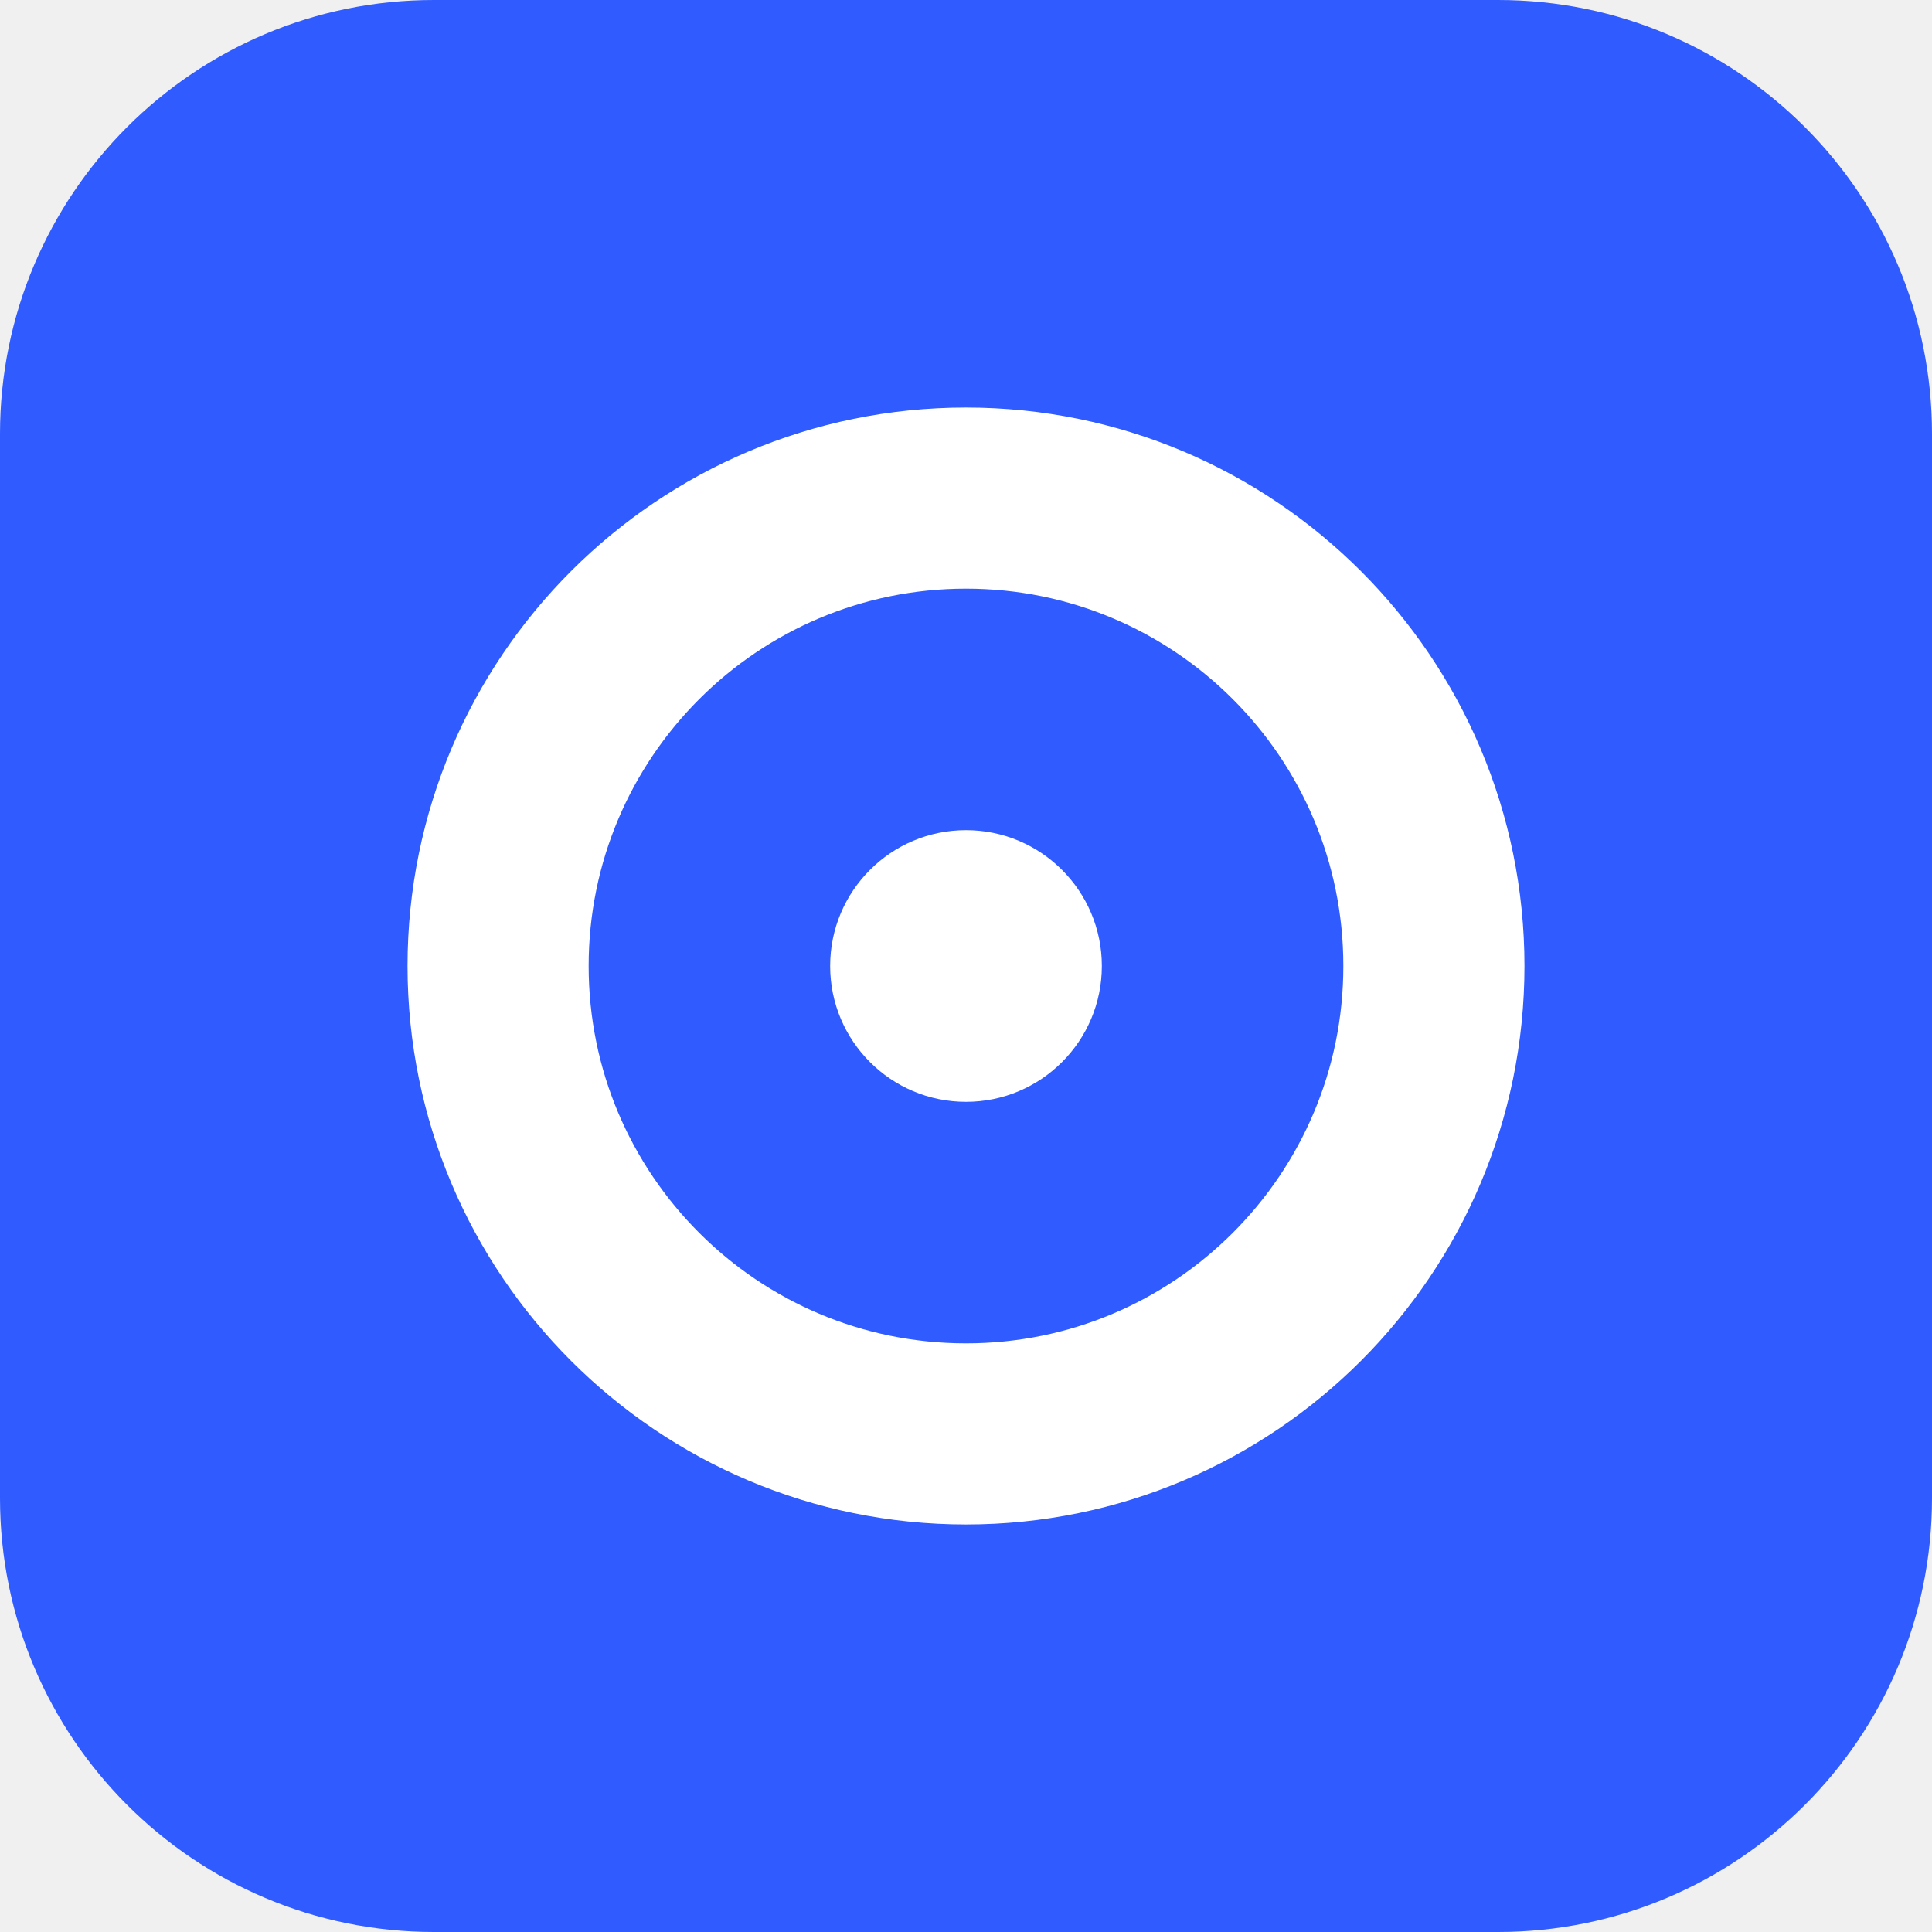
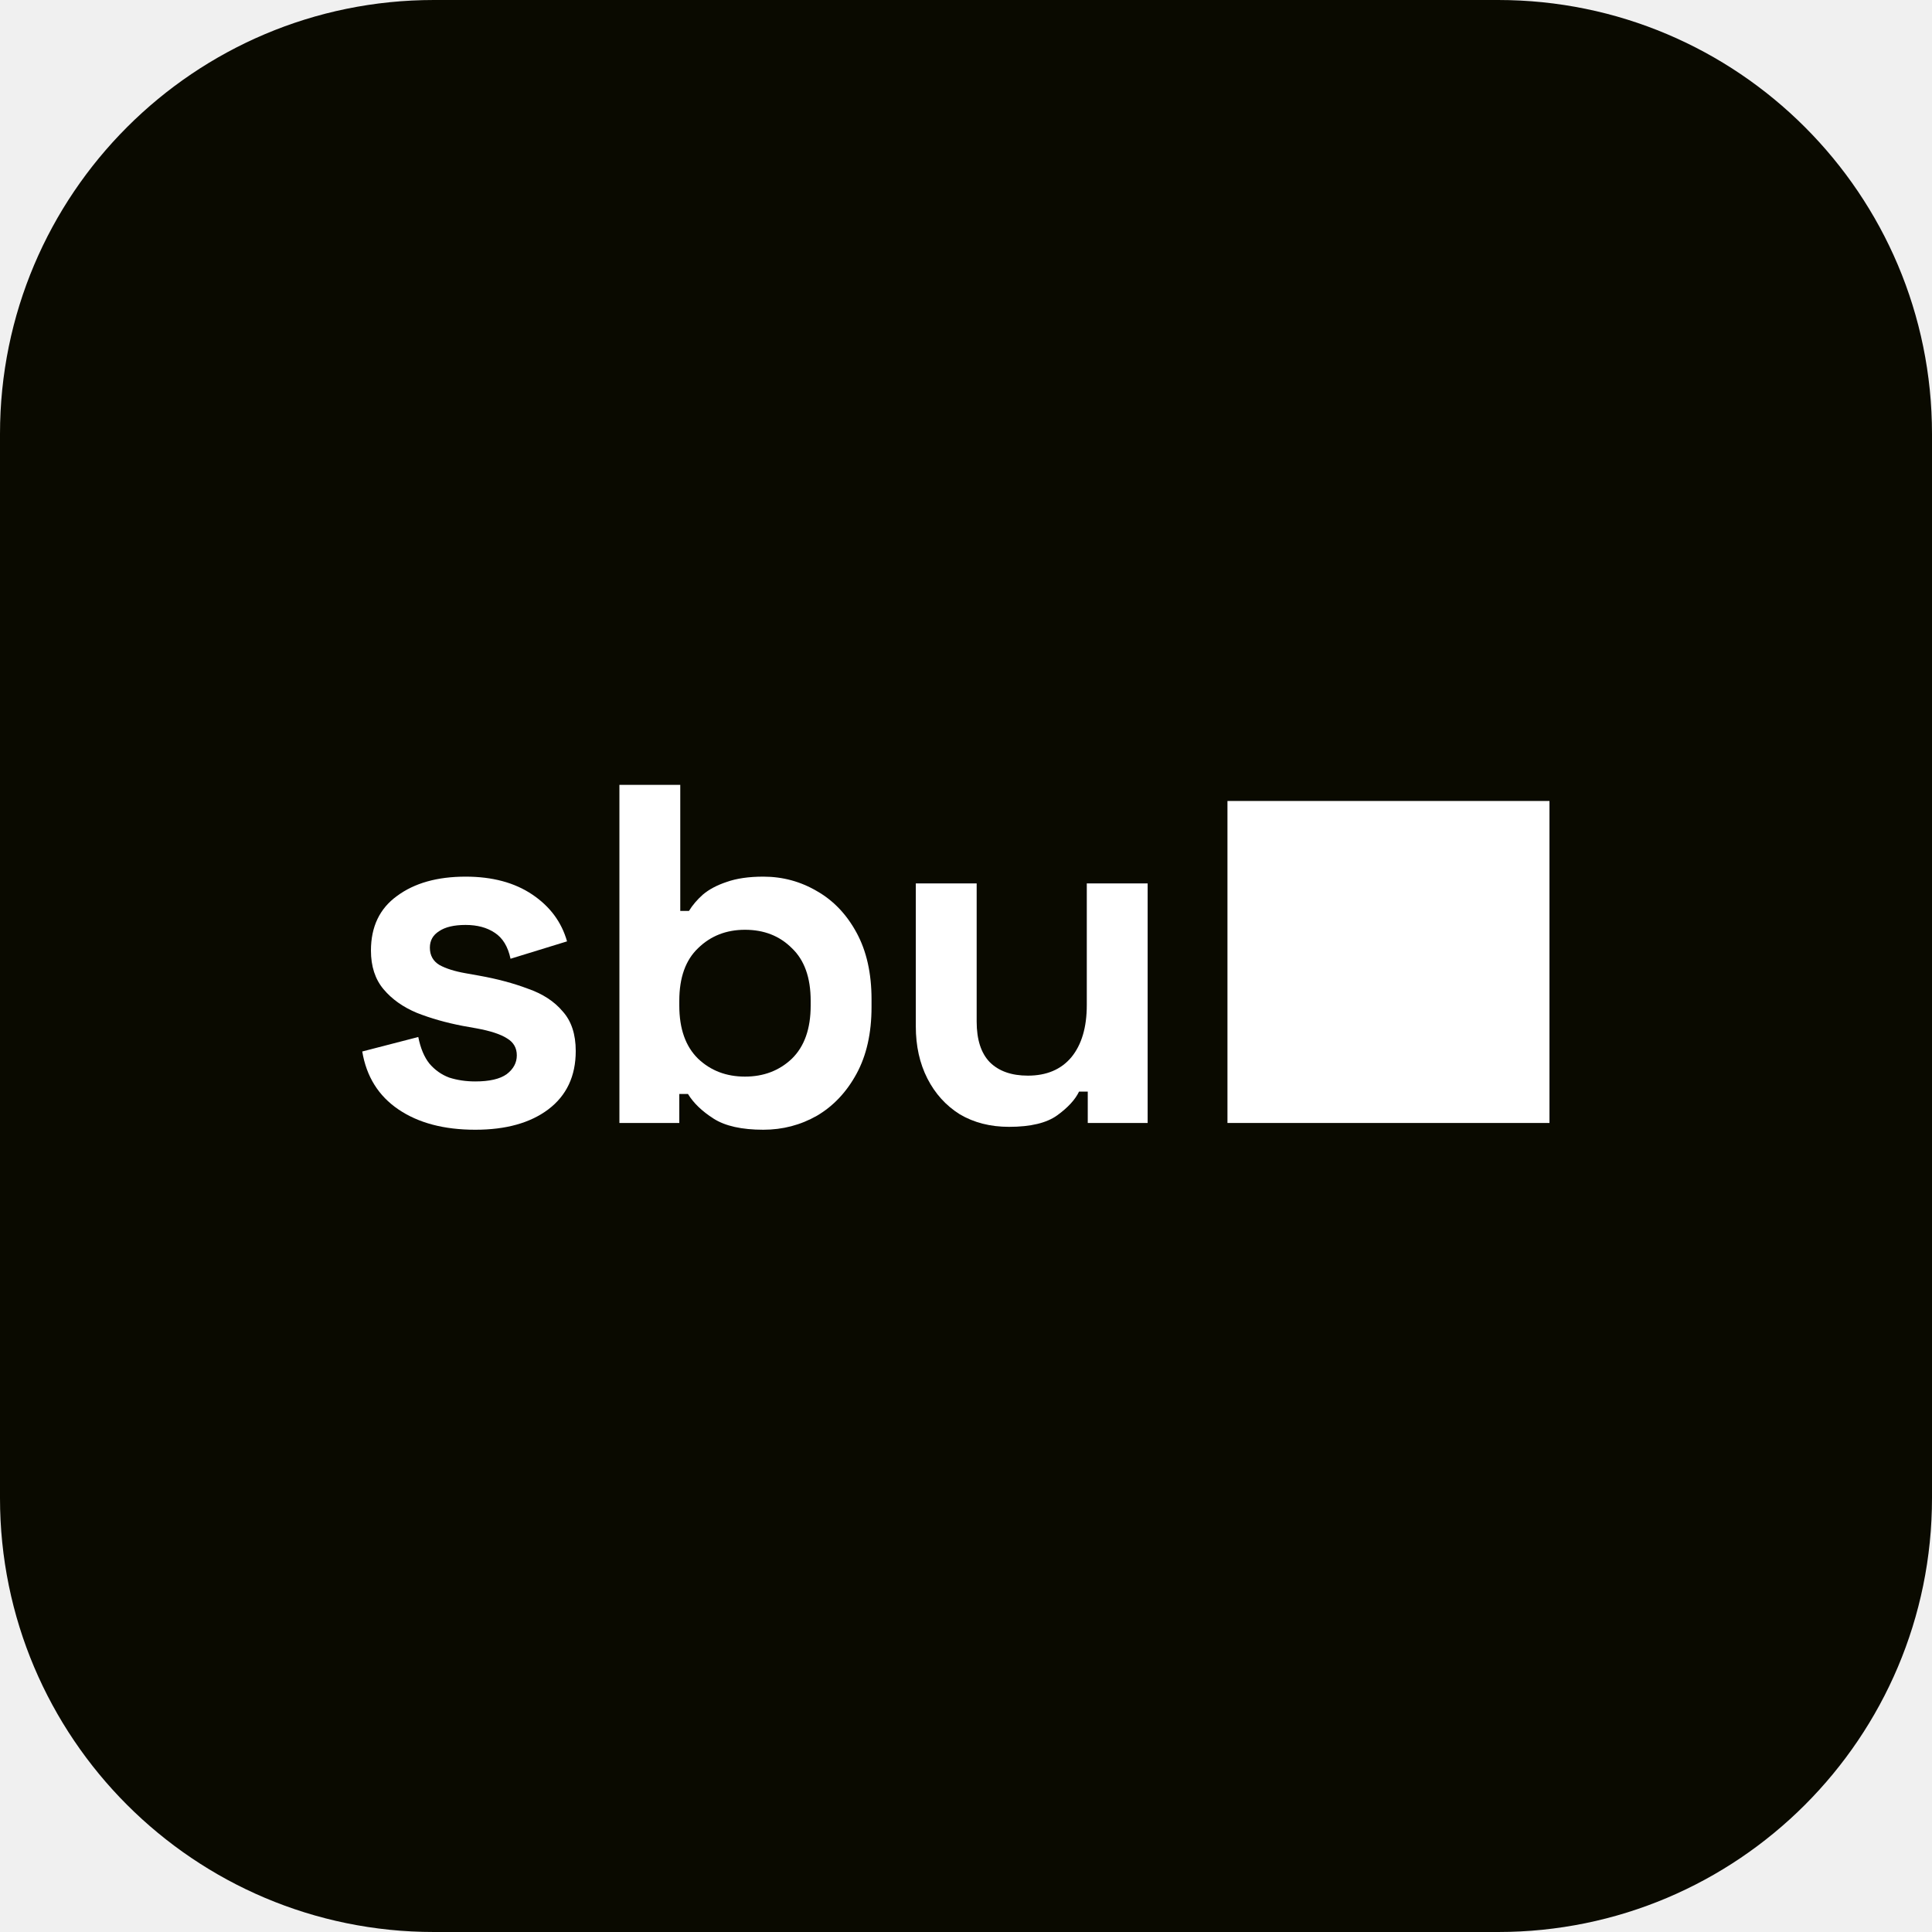
<svg xmlns="http://www.w3.org/2000/svg" viewBox="0 0 1024 1024" width="1024" height="1024">
-   <rect width="1024" height="1024" rx="230" fill="#2F5BFF" />
-   <circle cx="512" cy="512" r="248" fill="none" stroke="#FFFFFF" stroke-width="96" />
-   <circle cx="512" cy="512" r="72" fill="#FFFFFF" />
+   <rect width="1024" height="1024" rx="230" fill="#0A0A00" />
+   <g transform="translate(192 416) scale(21.3333)">
+     <path d="M16.069 8.496C15.605 8.496 15.197 8.392 14.845 8.184C14.501 7.968 14.233 7.672 14.041 7.296C13.849 6.92 13.753 6.488 13.753 6V2.448H15.265V5.88C15.265 6.328 15.373 6.664 15.589 6.888C15.813 7.112 16.129 7.224 16.537 7.224C17.001 7.224 17.361 7.072 17.617 6.768C17.873 6.456 18.001 6.024 18.001 5.472V2.448H19.513V8.4H18.025V7.62H17.809C17.713 7.82 17.533 8.016 17.269 8.208C17.005 8.4 16.605 8.496 16.069 8.496Z" fill="#FFFFFF" />
+     <path d="M9.965 8.568C9.429 8.568 9.017 8.476 8.729 8.292C8.441 8.108 8.229 7.904 8.093 7.68H7.877V8.4H6.389V0H7.901V3.132H8.117C8.205 2.988 8.321 2.852 8.465 2.724C8.617 2.596 8.813 2.492 9.053 2.412C9.301 2.324 9.605 2.28 9.965 2.28C10.445 2.28 10.889 2.4 11.297 2.64C11.705 2.872 12.033 3.216 12.281 3.672C12.529 4.128 12.653 4.68 12.653 5.328V5.52C12.653 6.168 12.529 6.72 12.281 7.176C12.033 7.632 11.705 7.98 11.297 8.22C10.889 8.452 10.445 8.568 9.965 8.568ZM9.509 7.248C9.973 7.248 10.361 7.1 10.673 6.804C10.985 6.5 11.141 6.06 11.141 5.484V5.364C11.141 4.788 10.985 4.352 10.673 4.056C10.369 3.752 9.981 3.6 9.509 3.6C9.045 3.6 8.657 3.752 8.345 4.056C8.033 4.352 7.877 4.788 7.877 5.364V5.484C7.877 6.06 8.033 6.5 8.345 6.804C8.657 7.1 9.045 7.248 9.509 7.248Z" fill="#FFFFFF" />
+     <path d="M2.808 8.568C2.032 8.568 1.396 8.4 0.9 8.064C0.404 7.728 0.104 7.248 0 6.624L1.392 6.264C1.448 6.544 1.54 6.764 1.668 6.924C1.804 7.084 1.968 7.2 2.16 7.272C2.36 7.336 2.576 7.368 2.808 7.368C3.16 7.368 3.42 7.308 3.588 7.188C3.756 7.06 3.84 6.904 3.84 6.72C3.84 6.536 3.76 6.396 3.6 6.3C3.44 6.196 3.184 6.112 2.832 6.048L2.496 5.988C2.08 5.908 1.7 5.8 1.356 5.664C1.012 5.52 0.736 5.324 0.528 5.076C0.32 4.828 0.216 4.508 0.216 4.116C0.216 3.524 0.432 3.072 0.864 2.76C1.296 2.44 1.864 2.28 2.568 2.28C3.232 2.28 3.784 2.428 4.224 2.724C4.664 3.02 4.952 3.408 5.088 3.888L3.684 4.32C3.62 4.016 3.488 3.8 3.288 3.672C3.096 3.544 2.856 3.48 2.568 3.48C2.28 3.48 2.06 3.532 1.908 3.636C1.756 3.732 1.68 3.868 1.68 4.044C1.68 4.236 1.76 4.38 1.92 4.476C2.08 4.564 2.296 4.632 2.568 4.68L2.904 4.74C3.352 4.82 3.756 4.928 4.116 5.064C4.484 5.192 4.772 5.38 4.98 5.628C5.196 5.868 5.304 6.196 5.304 6.612C5.304 7.236 5.076 7.72 4.62 8.064C4.172 8.4 3.568 8.568 2.808 8.568Z" fill="#FFFFFF" />
+     <rect width="8" height="8" transform="translate(21.496 0.400002)" fill="#FFFFFF" />
+   </g>
</svg>
